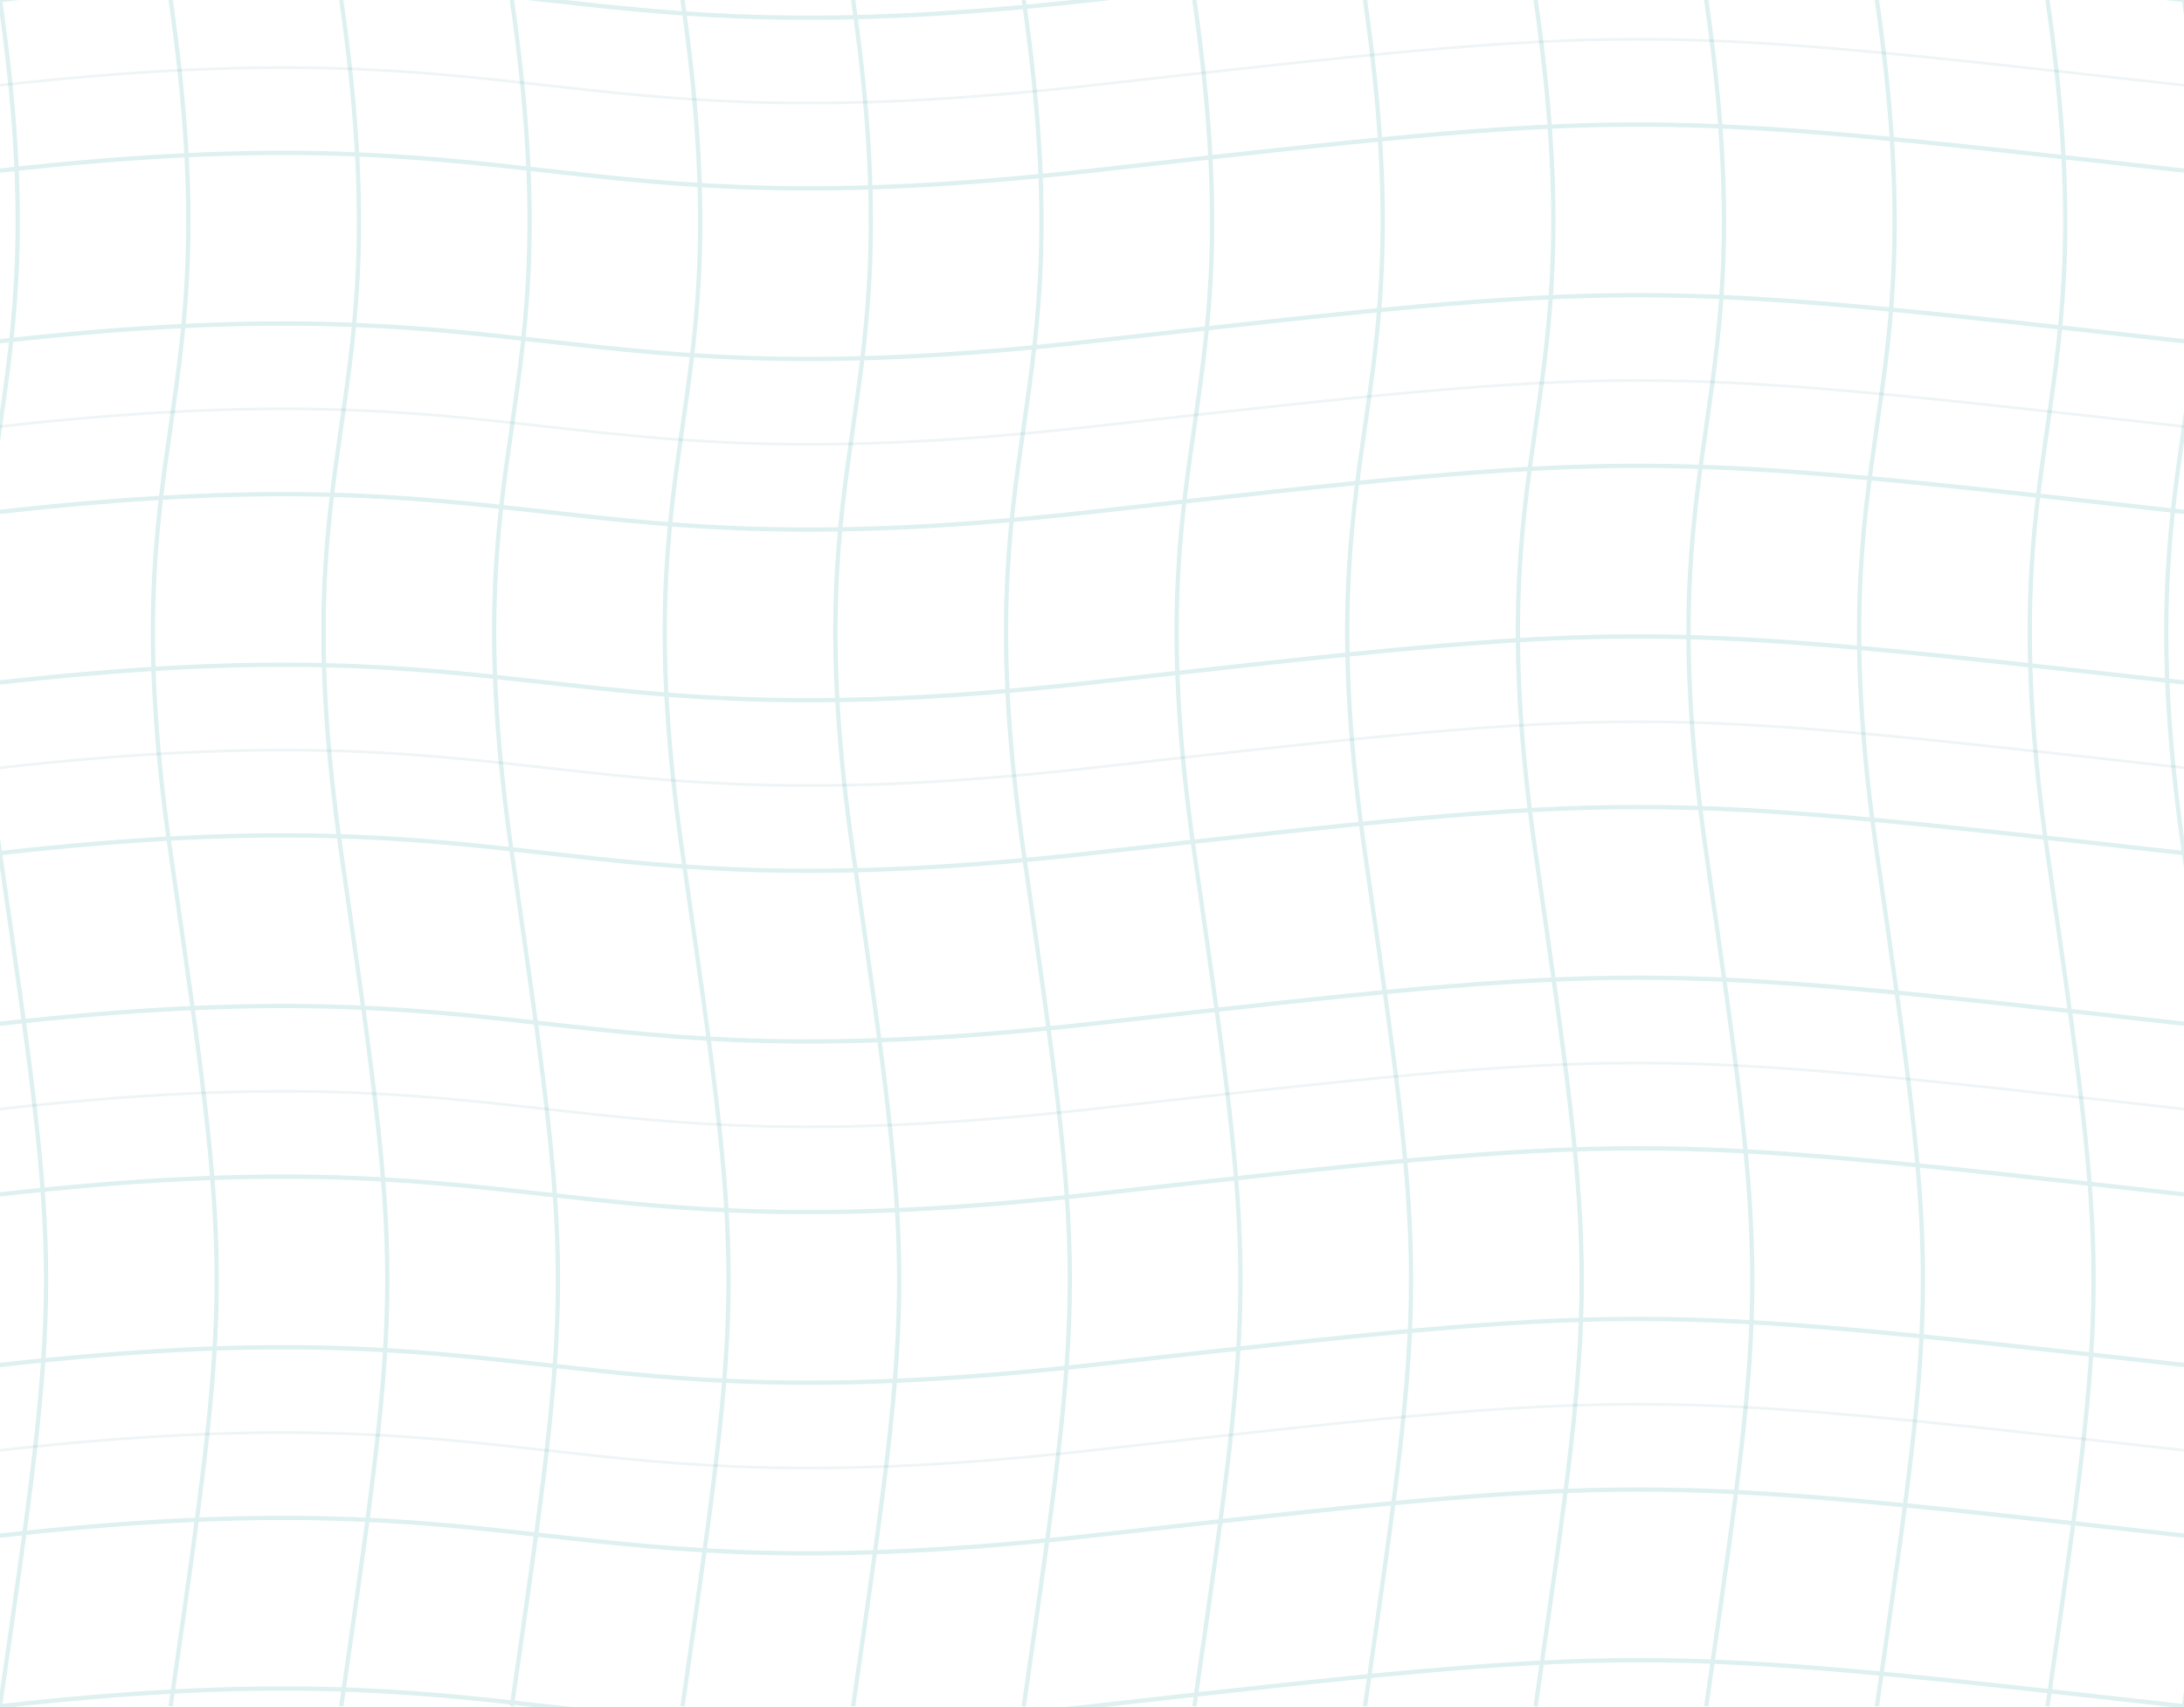
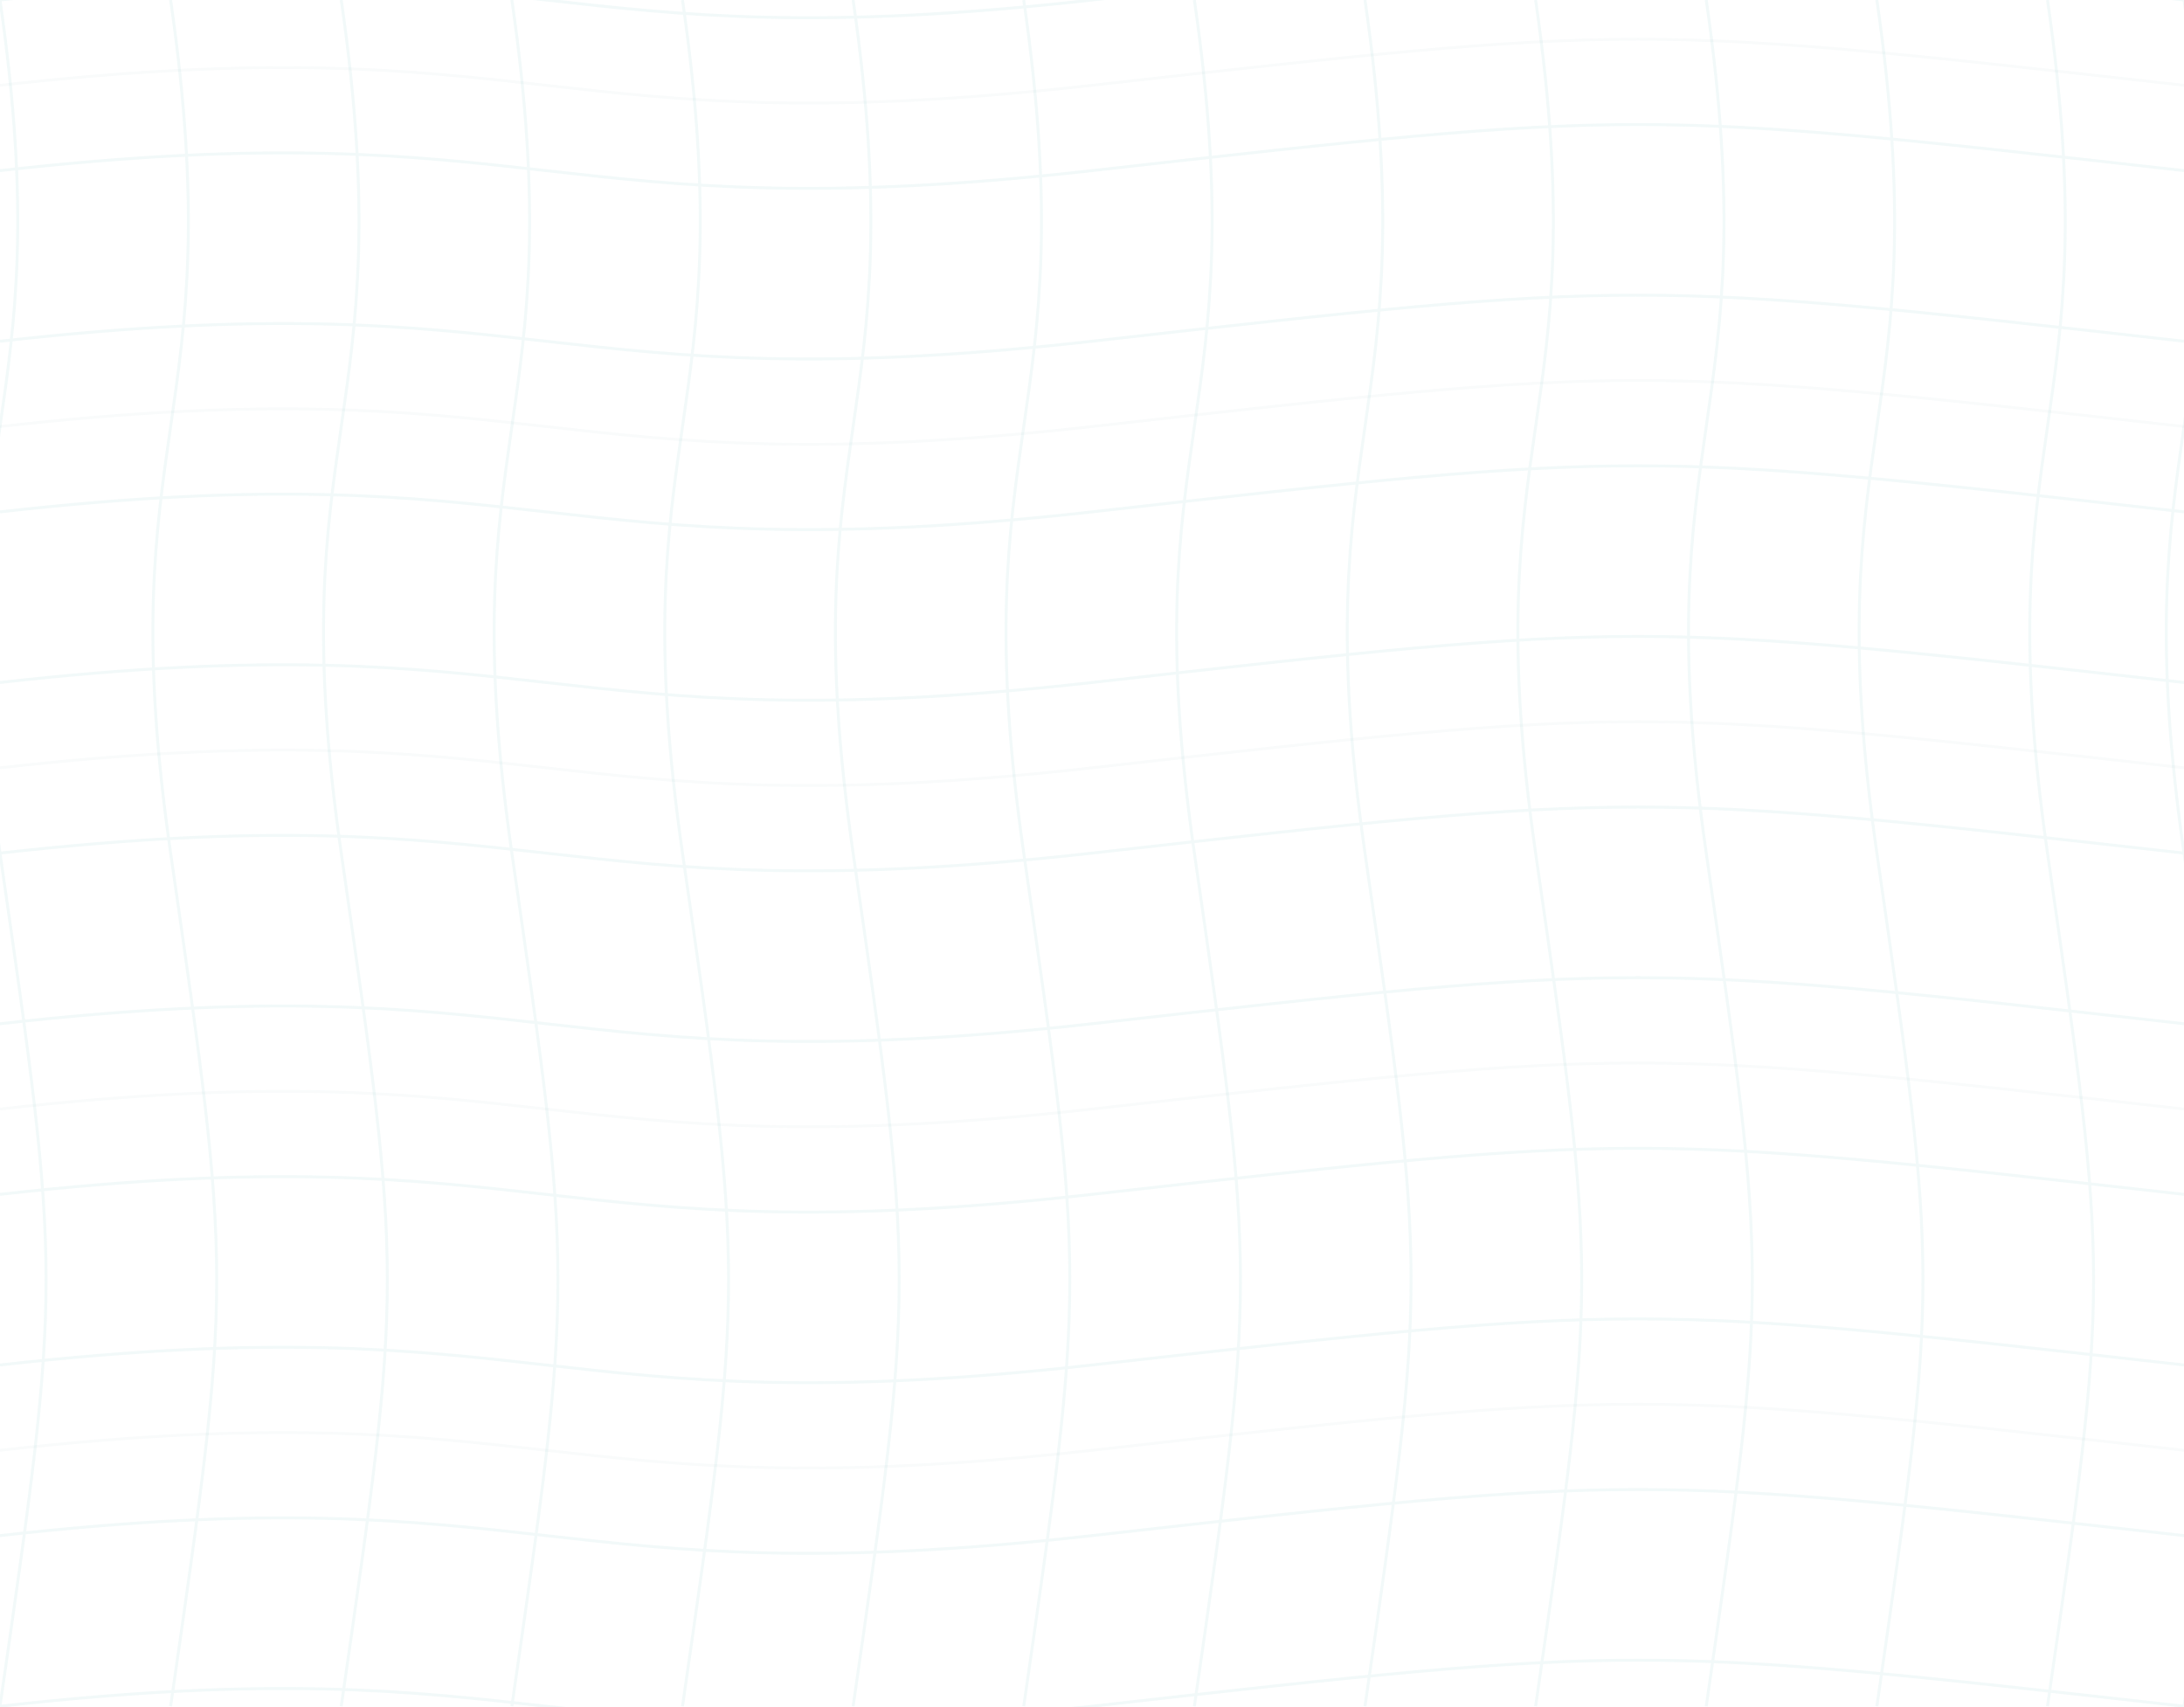
<svg xmlns="http://www.w3.org/2000/svg" viewBox="0 0 640 500" fill="none">
  <style>
    .mesh{animation:flow 26s ease-in-out infinite alternate;transform-box:fill-box;transform-origin:center}
    .mesh.secondary{animation-duration:34s;animation-delay:-12s}
    @keyframes flow{from{transform:translate(-9px,-6px)}to{transform:translate(10px,7px)}}
    @media(prefers-reduced-motion:reduce){.mesh{animation:none}}
  </style>
-   <g class="mesh" stroke="#2A9D9F" stroke-width="1.25" opacity=".16">
+   <g class="mesh" stroke="#2A9D9F" stroke-width=".85" opacity=".065">
    <path d="M0 0C160-18 160 18 320 0S480-18 640 0M0 50C160 32 160 68 320 50S480 32 640 50M0 100C160 82 160 118 320 100S480 82 640 100M0 150C160 132 160 168 320 150S480 132 640 150M0 200C160 182 160 218 320 200S480 182 640 200M0 250C160 232 160 268 320 250S480 232 640 250M0 300C160 282 160 318 320 300S480 282 640 300M0 350C160 332 160 368 320 350S480 332 640 350M0 400C160 382 160 418 320 400S480 382 640 400M0 450C160 432 160 468 320 450S480 432 640 450M0 500C160 482 160 518 320 500S480 482 640 500" />
    <path d="M0 0C18 125-18 125 0 250S18 375 0 500M50 0C68 125 32 125 50 250S68 375 50 500M100 0C118 125 82 125 100 250S118 375 100 500M150 0C168 125 132 125 150 250S168 375 150 500M200 0C218 125 182 125 200 250S218 375 200 500M250 0C268 125 232 125 250 250S268 375 250 500M300 0C318 125 282 125 300 250S318 375 300 500M350 0C368 125 332 125 350 250S368 375 350 500M400 0C418 125 382 125 400 250S418 375 400 500M450 0C468 125 432 125 450 250S468 375 450 500M500 0C518 125 482 125 500 250S518 375 500 500M550 0C568 125 532 125 550 250S568 375 550 500M600 0C618 125 582 125 600 250S618 375 600 500M640 0C658 125 622 125 640 250S658 375 640 500" />
  </g>
-   <g class="mesh secondary" stroke="#155E75" stroke-width=".8" opacity=".07">
+   <g class="mesh secondary" stroke="#155E75" stroke-width=".8" opacity=".03">
    <path d="M0 25C160 7 160 43 320 25S480 7 640 25M0 125C160 107 160 143 320 125S480 107 640 125M0 225C160 207 160 243 320 225S480 207 640 225M0 325C160 307 160 343 320 325S480 307 640 325M0 425C160 407 160 443 320 425S480 407 640 425" />
  </g>
</svg>
